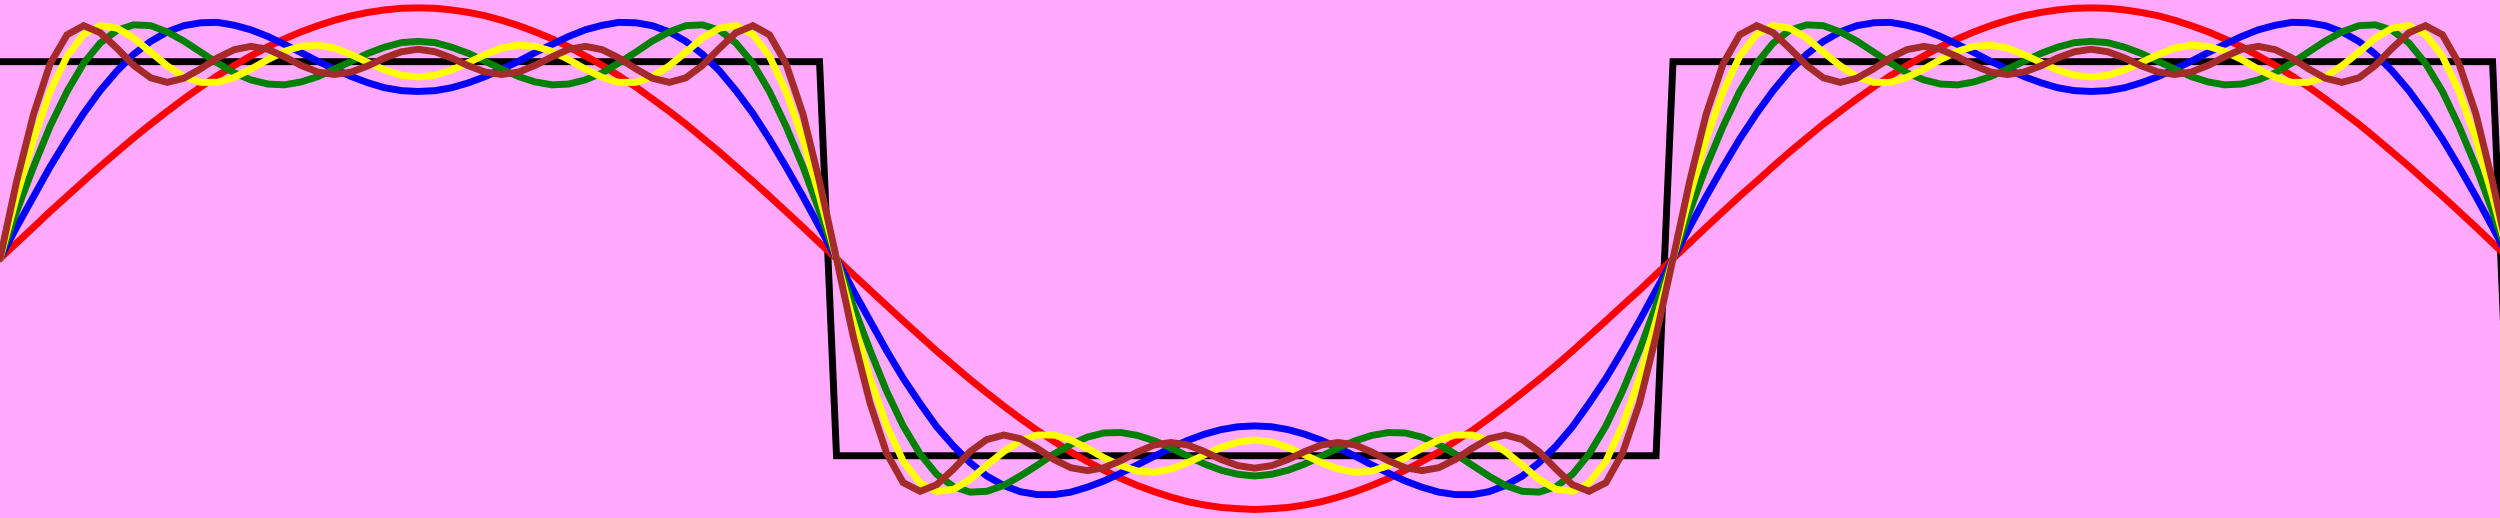
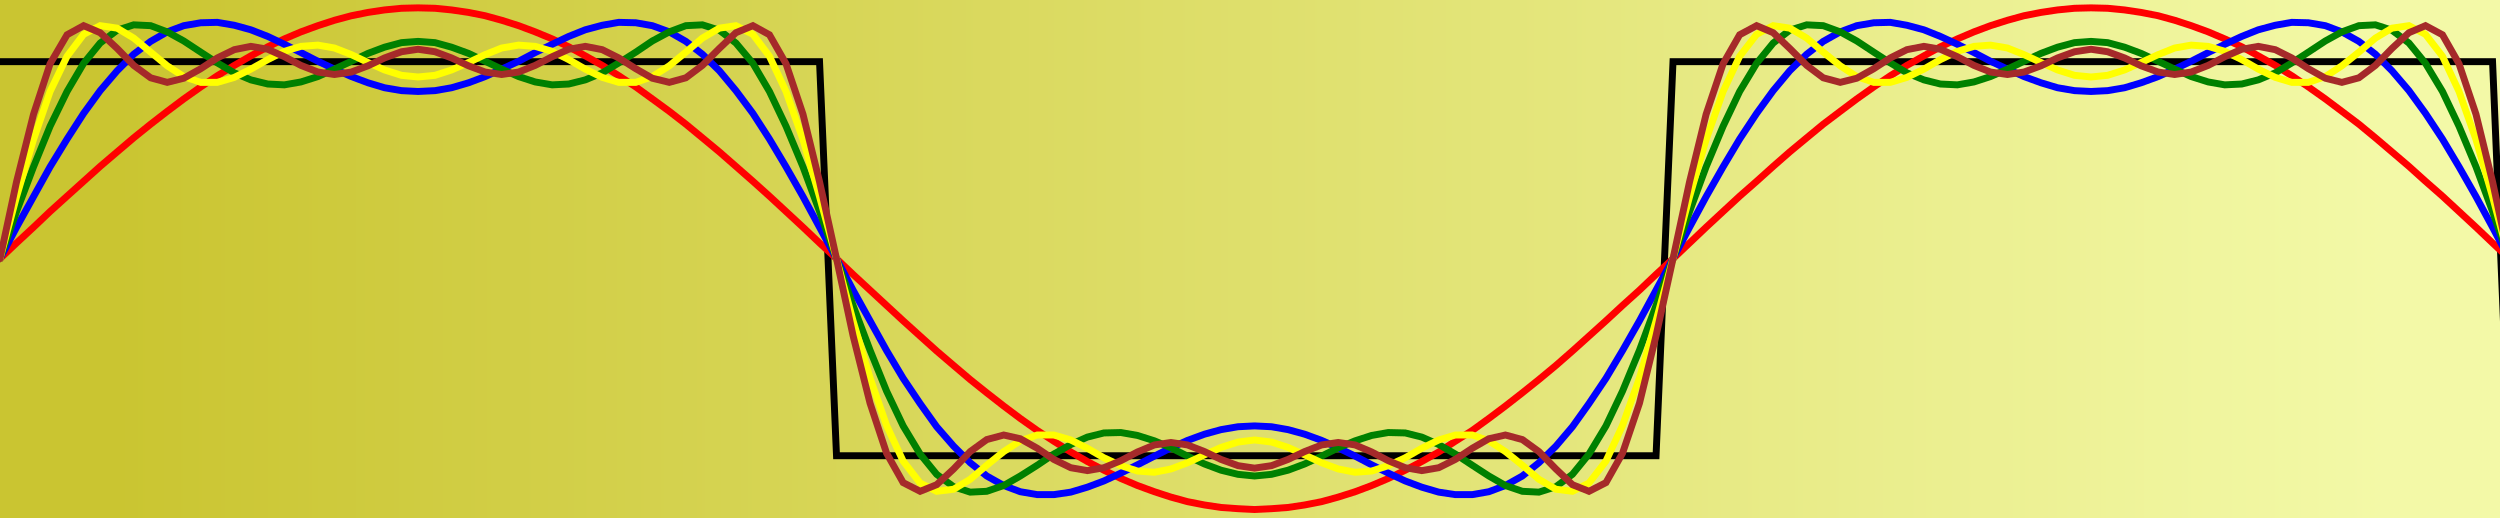
<svg xmlns="http://www.w3.org/2000/svg" width="604" height="125">
  <defs>
    <clipPath id="c0_1">
      <path id="svg_1" d="m50.4,199.6l0,-191.2l615.1,0l0,191.2l-615.1,0z" />
    </clipPath>
    <style type="text/css">
   
text { white-space: pre; }
path, image { pointer-events: none; }

.s1_1{
font-size: 10.07px;
font-family: Arial-BoldMT_1x;
fill: #333333;
}
.s2_1{
font-size: 10.90px;
font-family: ArialMT_1d;
fill: #444444;
}
.s3_1{
font-size: 10.90px;
font-family: ArialMT_1d;
fill: #222222;
}

.g0_1{
fill: #FFFFFF;
}
.g1_1{
fill: none;
stroke: #C5C5C5;
stroke-width: 0.839;
stroke-linecap: round;
stroke-linejoin: miter;
stroke-miterlimit: 4;
}
.g2_1{
fill: #E9E9E9;
}
.g3_1{
fill: none;
stroke: #DDDDDD;
stroke-width: 0.839;
stroke-linecap: round;
stroke-linejoin: miter;
stroke-miterlimit: 4;
}
.g4_1{
fill: #F6F6F6;
}
.g5_1{
fill: none;
stroke: #C5C5C5;
stroke-width: 0.839;
stroke-linecap: round;
stroke-linejoin: miter;
stroke-miterlimit: 4;
}
.g6_1{
fill: #FFC0CB;
}
.g7_1{
fill: #CCCCCC;
}
.g8_1{
fill: #EBEBEB;
}
.g9_1{
fill: #333333;
}
.g10_1{
fill: none;
stroke: #000000;
stroke-width: 1.678;
stroke-linecap: round;
stroke-linejoin: miter;
stroke-miterlimit: 4;
}
.g11_1{
fill: none;
stroke: #FF0000;
stroke-width: 1.678;
stroke-linecap: round;
stroke-linejoin: miter;
stroke-miterlimit: 4;
}
.g12_1{
fill: none;
stroke: #0000FF;
stroke-width: 1.678;
stroke-linecap: round;
stroke-linejoin: miter;
stroke-miterlimit: 4;
}
.g13_1{
fill: none;
stroke: #008000;
stroke-width: 1.678;
stroke-linecap: round;
stroke-linejoin: miter;
stroke-miterlimit: 4;
}
.g14_1{
fill: none;
stroke: #FFFF00;
stroke-width: 1.678;
stroke-linecap: round;
stroke-linejoin: miter;
stroke-miterlimit: 4;
}
.g15_1{
fill: none;
stroke: #A52A2A;
stroke-width: 1.678;
stroke-linecap: round;
stroke-linejoin: miter;
stroke-miterlimit: 4;
}
.g16_1{
fill: none;
stroke: #000000;
stroke-width: 1.678;
stroke-linecap: round;
stroke-linejoin: miter;
stroke-miterlimit: 4;
}
.g17_1{
fill: none;
stroke: #FF0000;
stroke-width: 1.678;
stroke-linecap: round;
stroke-linejoin: miter;
stroke-miterlimit: 4;
}
.g18_1{
fill: none;
stroke: #0000FF;
stroke-width: 1.678;
stroke-linecap: round;
stroke-linejoin: miter;
stroke-miterlimit: 4;
}
.g19_1{
fill: none;
stroke: #008000;
stroke-width: 1.678;
stroke-linecap: round;
stroke-linejoin: miter;
stroke-miterlimit: 4;
}
.g20_1{
fill: none;
stroke: #FFFF00;
stroke-width: 1.678;
stroke-linecap: round;
stroke-linejoin: miter;
stroke-miterlimit: 4;
}
.g21_1{
fill: none;
stroke: #A52A2A;
stroke-width: 1.678;
stroke-linecap: round;
stroke-linejoin: miter;
stroke-miterlimit: 4;
}


  </style>
  </defs>
  <style type="text/css">
  

@font-face {
	font-family: Arial-BoldMT_1x;
	src: url("fonts/Arial-BoldMT_1x.woff") format("woff");
}

@font-face {
	font-family: ArialMT_1d;
	src: url("fonts/ArialMT_1d.woff") format("woff");
}


 </style>
-   <style>
+   <style type="text/css">
   .path {
  stroke-dasharray: 1000;
  stroke-dashoffset: 0;
  animation: dash 25s linear infinite;
}
@keyframes dash {
  from {
    stroke-dashoffset: 1000;
  }
  to {
    stroke-dashoffset: 0;
  }
}
 </style>
+   <defs>
+     <linearGradient id="MyGradient">
+       <stop offset="5%" stop-color="#8E2DE2" />
+       <stop offset="95%" stop-color="#4A00E0" />
+     </linearGradient>
+     <linearGradient id="Sulphur">
+       <stop offset="5%" stop-color="#CAC531" />
+       <stop offset="95%" stop-color="#F3F9A7" />
+     </linearGradient>
+   </defs>
  <g>
-     <rect fill="#ffaaff" id="canvas_background" height="127" width="606" y="-1" x="-1" />
+     <rect style="fill: url(#Sulphur)" id="canvas_background" height="127" width="606" y="-1" x="-1" />
  </g>
  <g>
    <g id="svg_97">
      <path id="svg_56" class="path g10_1" d="m0,14.9l198,0l4.1,95.2l198,0l4.1,-95.2l198,0l4,95.2l8.1,0" />
      <path id="svg_57" class="path g11_1" d="m0,62.5l4,-3.8l4.1,-3.8l4,-3.8l4.1,-3.7l4,-3.6l4,-3.6l4.1,-3.5l4,-3.4l4.1,-3.3l4,-3.1l4,-3l4.1,-2.9l4,-2.7l4.1,-2.5l4,-2.3l4.1,-2.2l4,-1.9l4,-1.7l4.1,-1.5l4,-1.3l4.1,-1.1l4,-0.8l4,-0.6l4.1,-0.4l4,-0.1l4.1,0.1l4,0.4l4.1,0.6l4,0.8l4,1.1l4.1,1.3l4,1.5l4.1,1.7l4,1.9l4,2.2l4.1,2.3l4,2.5l4.1,2.7l4,2.9l4.1,3l4,3.1l4,3.3l4.1,3.4l4,3.5l4.1,3.6l4,3.6l4,3.7l4.1,3.8l4,3.8l4.1,3.8l4,3.8l4.1,3.8l4,3.7l4,3.7l4.1,3.7l4,3.6l4.1,3.5l4,3.4l4,3.2l4.1,3.2l4,3l4.1,2.9l4,2.6l4.1,2.6l4,2.3l4,2.1l4.1,2l4,1.7l4.1,1.5l4,1.3l4,1.1l4.1,0.8l4,0.6l4.1,0.3l4,0.2l4.1,-0.2l4,-0.3l4,-0.6l4.1,-0.8l4,-1.1l4.1,-1.3l4,-1.5l4,-1.7l4.1,-2l4,-2.1l4.1,-2.3l4,-2.6l4.1,-2.6l4,-2.9l4,-3l4.1,-3.2l4,-3.2l4.1,-3.4l4,-3.5l4,-3.6l4.1,-3.7l4,-3.7l4.1,-3.7l4,-3.8l4.1,-3.8l4,-3.8l4,-3.8l4.1,-3.8l4,-3.7l4.1,-3.6l4,-3.6l4,-3.5l4.1,-3.4l4,-3.3l4.1,-3.1l4,-3l4.1,-2.9l4,-2.7l4,-2.5l4.1,-2.3l4,-2.2l4.1,-1.9l4,-1.7l4,-1.5l4.1,-1.3l4,-1.1l4.1,-0.8l4,-0.6l4.1,-0.4l4,-0.1l4,0.1l4.1,0.4l4,0.6l4.1,0.8l4,1.1l4,1.3l4.1,1.5l4,1.7l4.1,1.9l4,2.2l4.1,2.3l4,2.5l4,2.7l4.1,2.9l4,3l4.1,3.1l4,3.3l4,3.4l4.1,3.5l4,3.6l4.1,3.6l4,3.7l4.1,3.8l4,3.8l4,3.8l4.1,3.8l4,3.8" />
      <path id="svg_58" class="path g12_1" d="m0,62.5l4,-7.6l4.1,-7.4l4,-7.2l4.1,-6.7l4,-6.2l4,-5.5l4.1,-4.8l4,-4l4.1,-3.1l4,-2.3l4,-1.5l4.1,-0.7l4,-0.1l4.1,0.7l4,1.1l4.1,1.6l4,1.9l4,2l4.1,2.1l4,1.9l4.1,1.8l4,1.5l4,1.2l4.1,0.7l4,0.2l4.1,-0.2l4,-0.7l4.1,-1.2l4,-1.5l4,-1.8l4.1,-1.9l4,-2.1l4.1,-2l4,-1.9l4,-1.6l4.1,-1.1l4,-0.7l4.1,0.1l4,0.7l4.1,1.5l4,2.3l4,3.1l4.1,4l4,4.8l4.1,5.5l4,6.2l4,6.7l4.1,7.2l4,7.4l4.1,7.6l4,7.6l4.1,7.4l4,7.2l4,6.7l4.1,6.1l4,5.6l4.1,4.7l4,4l4,3.2l4.1,2.3l4,1.5l4.1,0.7l4,0l4.1,-0.6l4,-1.2l4,-1.5l4.1,-1.9l4,-2l4.1,-2.1l4,-2l4,-1.8l4.1,-1.5l4,-1.1l4.1,-0.7l4,-0.2l4.1,0.2l4,0.7l4,1.1l4.1,1.5l4,1.8l4.1,2l4,2.1l4,2l4.1,1.9l4,1.5l4.1,1.2l4,0.6l4.1,0l4,-0.7l4,-1.5l4.1,-2.3l4,-3.2l4.1,-4l4,-4.7l4,-5.6l4.1,-6.1l4,-6.7l4.1,-7.2l4,-7.4l4.1,-7.6l4,-7.6l4,-7.4l4.1,-7.2l4,-6.7l4.1,-6.2l4,-5.5l4,-4.8l4.1,-4l4,-3.1l4.1,-2.3l4,-1.5l4.1,-0.7l4,-0.1l4,0.7l4.1,1.1l4,1.6l4.1,1.9l4,2l4,2.1l4.1,1.9l4,1.8l4.1,1.5l4,1.2l4.1,0.7l4,0.2l4,-0.2l4.1,-0.7l4,-1.2l4.1,-1.5l4,-1.8l4,-1.9l4.1,-2.1l4,-2l4.1,-1.9l4,-1.6l4.1,-1.1l4,-0.7l4,0.1l4.1,0.7l4,1.5l4.1,2.3l4,3.1l4,4l4.1,4.8l4,5.5l4.1,6.2l4,6.7l4.1,7.2l4,7.4l4,7.6l4.1,7.6l4,7.4" />
      <path id="svg_59" class="path g13_1" d="m0,62.5l4,-11.4l4.1,-10.8l4,-9.8l4.1,-8.4l4,-6.8l4,-4.9l4.1,-3.1l4,-1.3l4.1,0.2l4,1.5l4,2.2l4.1,2.7l4,2.6l4.1,2.4l4,1.7l4.1,1l4,0.2l4,-0.7l4.1,-1.3l4,-1.8l4.1,-1.9l4,-1.9l4,-1.5l4.1,-1.1l4,-0.3l4.1,0.3l4,1.1l4.1,1.5l4,1.9l4,1.9l4.1,1.8l4,1.3l4.1,0.7l4,-0.2l4,-1l4.1,-1.7l4,-2.4l4.1,-2.6l4,-2.7l4.1,-2.2l4,-1.5l4,-0.2l4.1,1.3l4,3.1l4.1,4.9l4,6.8l4,8.4l4.1,9.8l4,10.8l4.1,11.4l4,11.3l4.1,10.8l4,9.9l4,8.4l4.1,6.8l4,4.9l4.1,3l4,1.3l4,-0.2l4.1,-1.4l4,-2.3l4.1,-2.6l4,-2.7l4.1,-2.3l4,-1.8l4,-1l4.1,-0.1l4,0.7l4.1,1.3l4,1.7l4,2l4.1,1.9l4,1.5l4.1,1l4,0.4l4.1,-0.4l4,-1l4,-1.5l4.1,-1.9l4,-2l4.1,-1.7l4,-1.3l4,-0.7l4.1,0.1l4,1l4.1,1.8l4,2.3l4.1,2.7l4,2.6l4,2.3l4.1,1.4l4,0.2l4.1,-1.3l4,-3l4,-4.9l4.1,-6.8l4,-8.4l4.1,-9.9l4,-10.8l4.1,-11.3l4,-11.4l4,-10.8l4.1,-9.8l4,-8.4l4.1,-6.8l4,-4.9l4,-3.1l4.1,-1.3l4,0.2l4.1,1.5l4,2.2l4.1,2.7l4,2.6l4,2.4l4.1,1.7l4,1l4.1,0.2l4,-0.7l4,-1.3l4.1,-1.8l4,-1.9l4.1,-1.9l4,-1.5l4.1,-1.1l4,-0.3l4,0.3l4.1,1.1l4,1.5l4.1,1.9l4,1.9l4,1.8l4.1,1.3l4,0.7l4.1,-0.2l4,-1l4.1,-1.7l4,-2.4l4,-2.6l4.1,-2.7l4,-2.2l4.1,-1.5l4,-0.2l4,1.3l4.1,3.1l4,4.9l4.1,6.8l4,8.4l4.1,9.8l4,10.8l4,11.4l4.1,11.3l4,10.8" />
      <path id="svg_60" class="path g14_1" d="m0,62.5l4,-15l4.1,-13.8l4,-11.6l4.1,-8.5l4,-5.3l4,-2.1l4.1,0.6l4,2.4l4.1,3.4l4,3.3l4,2.6l4.1,1.4l4,0l4.1,-1.2l4,-2l4.1,-2.3l4,-2l4,-1.2l4.1,-0.3l4,0.7l4.1,1.6l4,1.9l4,1.8l4.1,1.3l4,0.4l4.1,-0.4l4,-1.3l4.1,-1.8l4,-1.9l4,-1.6l4.1,-0.7l4,0.3l4.1,1.2l4,2l4,2.3l4.1,2l4,1.2l4.1,0l4,-1.4l4.1,-2.6l4,-3.3l4,-3.4l4.1,-2.4l4,-0.6l4.1,2.1l4,5.3l4,8.5l4.1,11.6l4,13.8l4.1,15l4,15l4.1,13.8l4,11.5l4,8.6l4.1,5.3l4,2l4.1,-0.5l4,-2.4l4,-3.4l4.1,-3.3l4,-2.6l4.1,-1.4l4,0l4.1,1.2l4,2l4,2.3l4.1,1.9l4,1.3l4.1,0.3l4,-0.8l4,-1.5l4.1,-1.9l4,-1.8l4.1,-1.3l4,-0.5l4.1,0.5l4,1.3l4,1.8l4.1,1.9l4,1.5l4.1,0.8l4,-0.3l4,-1.3l4.1,-1.9l4,-2.3l4.1,-2l4,-1.2l4.1,0l4,1.4l4,2.6l4.1,3.3l4,3.4l4.1,2.4l4,0.5l4,-2l4.1,-5.3l4,-8.6l4.1,-11.5l4,-13.8l4.1,-15l4,-15l4,-13.8l4.1,-11.6l4,-8.5l4.1,-5.3l4,-2.1l4,0.6l4.1,2.4l4,3.4l4.1,3.3l4,2.6l4.1,1.4l4,0l4,-1.2l4.1,-2l4,-2.3l4.1,-2l4,-1.2l4,-0.3l4.1,0.7l4,1.6l4.1,1.9l4,1.8l4.1,1.3l4,0.4l4,-0.4l4.1,-1.3l4,-1.8l4.1,-1.9l4,-1.6l4,-0.7l4.1,0.3l4,1.2l4.1,2l4,2.3l4.1,2l4,1.2l4,0l4.1,-1.4l4,-2.6l4.1,-3.3l4,-3.4l4,-2.4l4.1,-0.6l4,2.1l4.1,5.3l4,8.5l4.1,11.6l4,13.8l4,15l4.1,15l4,13.8" />
      <path id="svg_61" class="path g15_1" d="m0,62.5l4,-18.6l4.1,-16.3l4,-12.2l4.1,-7l4,-2.2l4,1.7l4.1,3.8l4,4.1l4.1,3l4,1.1l4,-1l4.1,-2.3l4,-2.6l4.1,-2l4,-0.8l4.1,0.7l4,1.8l4,2.1l4.1,1.6l4,0.6l4.1,-0.6l4,-1.5l4,-1.9l4.1,-1.5l4,-0.6l4.1,0.6l4,1.5l4.1,1.9l4,1.5l4,0.6l4.1,-0.6l4,-1.6l4.1,-2.1l4,-1.8l4,-0.7l4.1,0.8l4,2l4.1,2.6l4,2.3l4.1,1l4,-1.1l4,-3l4.1,-4.1l4,-3.8l4.1,-1.7l4,2.2l4,7l4.1,12.2l4,16.3l4.1,18.6l4,18.6l4.1,16.3l4,12.1l4,7.1l4.1,2.1l4,-1.6l4.1,-3.8l4,-4.2l4,-2.9l4.1,-1.1l4,0.9l4.1,2.3l4,2.7l4.1,2l4,0.7l4,-0.7l4.1,-1.7l4,-2.1l4.1,-1.7l4,-0.6l4,0.6l4.1,1.6l4,1.9l4.1,1.5l4,0.6l4.1,-0.6l4,-1.5l4,-1.9l4.1,-1.6l4,-0.6l4.1,0.6l4,1.7l4,2.1l4.1,1.7l4,0.7l4.1,-0.7l4,-2l4.1,-2.7l4,-2.3l4,-0.9l4.1,1.1l4,2.9l4.1,4.2l4,3.8l4,1.6l4.1,-2.1l4,-7.1l4.1,-12.1l4,-16.3l4.1,-18.6l4,-18.6l4,-16.3l4.1,-12.2l4,-7l4.1,-2.2l4,1.7l4,3.8l4.1,4.1l4,3l4.1,1.1l4,-1l4.1,-2.3l4,-2.6l4,-2l4.1,-0.8l4,0.7l4.1,1.8l4,2.1l4,1.6l4.1,0.6l4,-0.6l4.1,-1.5l4,-1.9l4.1,-1.5l4,-0.6l4,0.6l4.1,1.5l4,1.9l4.1,1.5l4,0.6l4,-0.6l4.1,-1.6l4,-2.1l4.1,-1.8l4,-0.7l4.1,0.8l4,2l4,2.6l4.1,2.3l4,1l4.1,-1.1l4,-3l4,-4.1l4.1,-3.8l4,-1.7l4.1,2.2l4,7l4.1,12.2l4,16.3l4,18.6l4.1,18.6l4,16.3" />
    </g>
  </g>
</svg>
